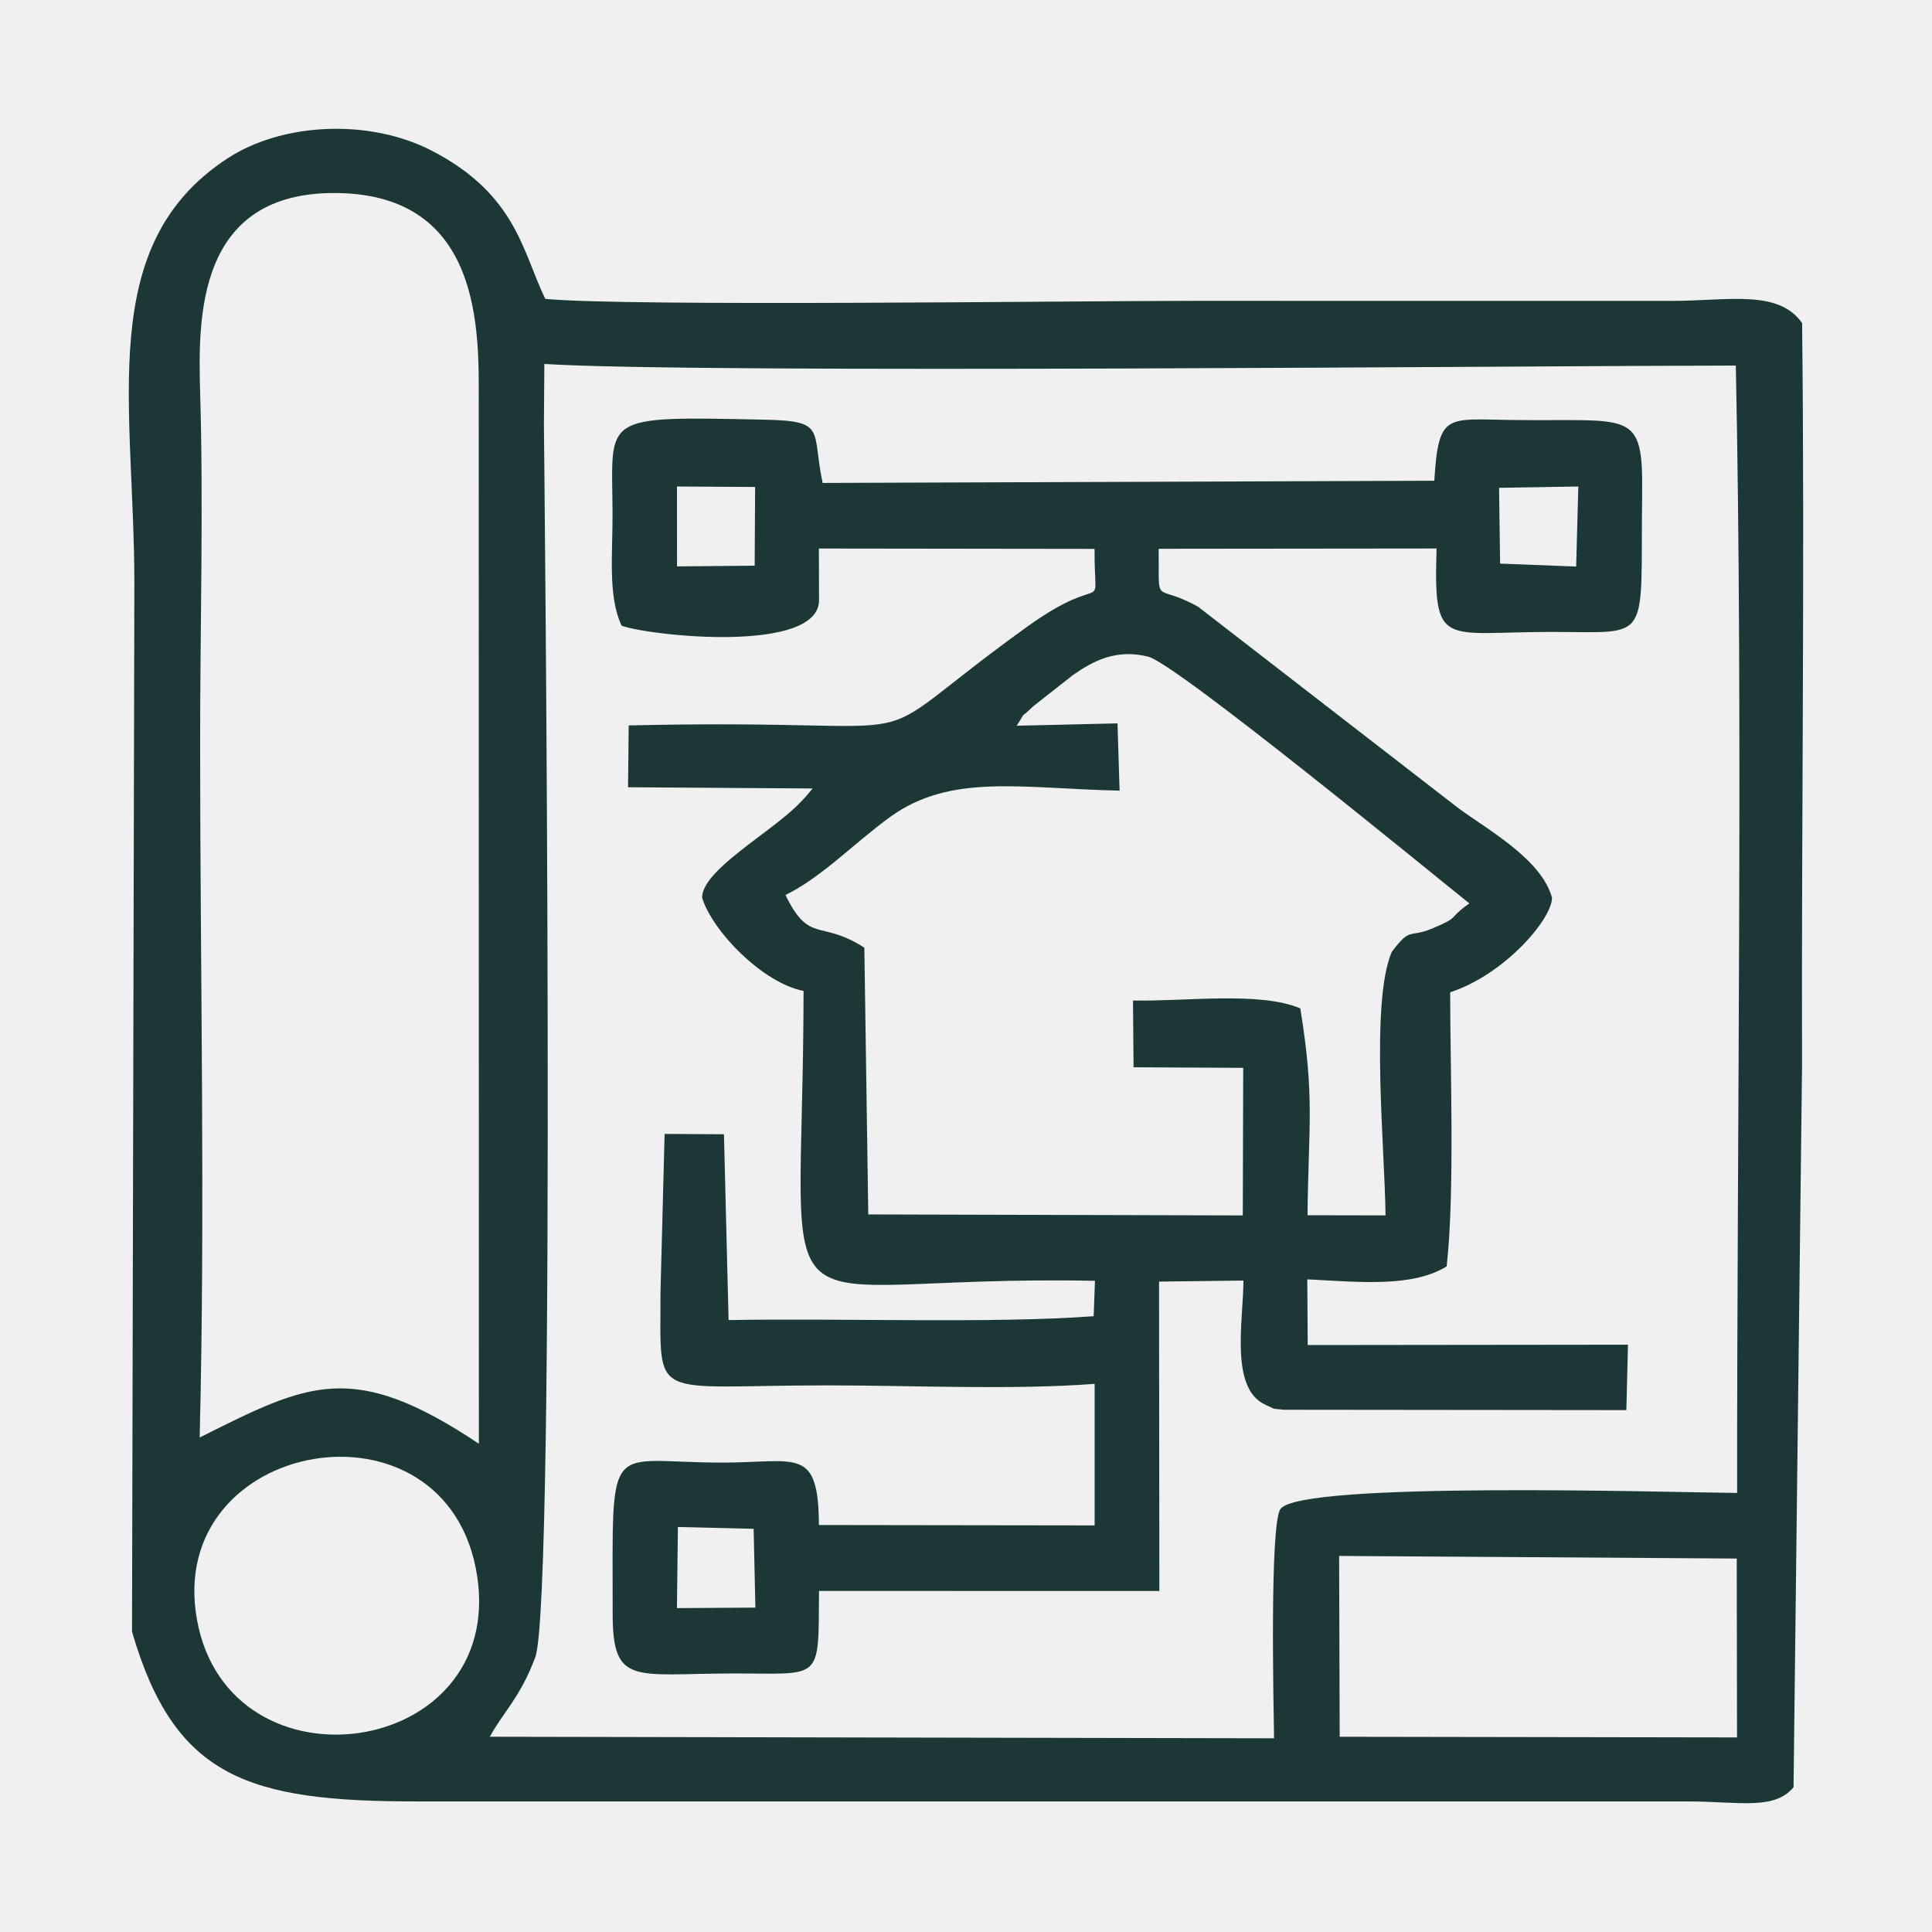
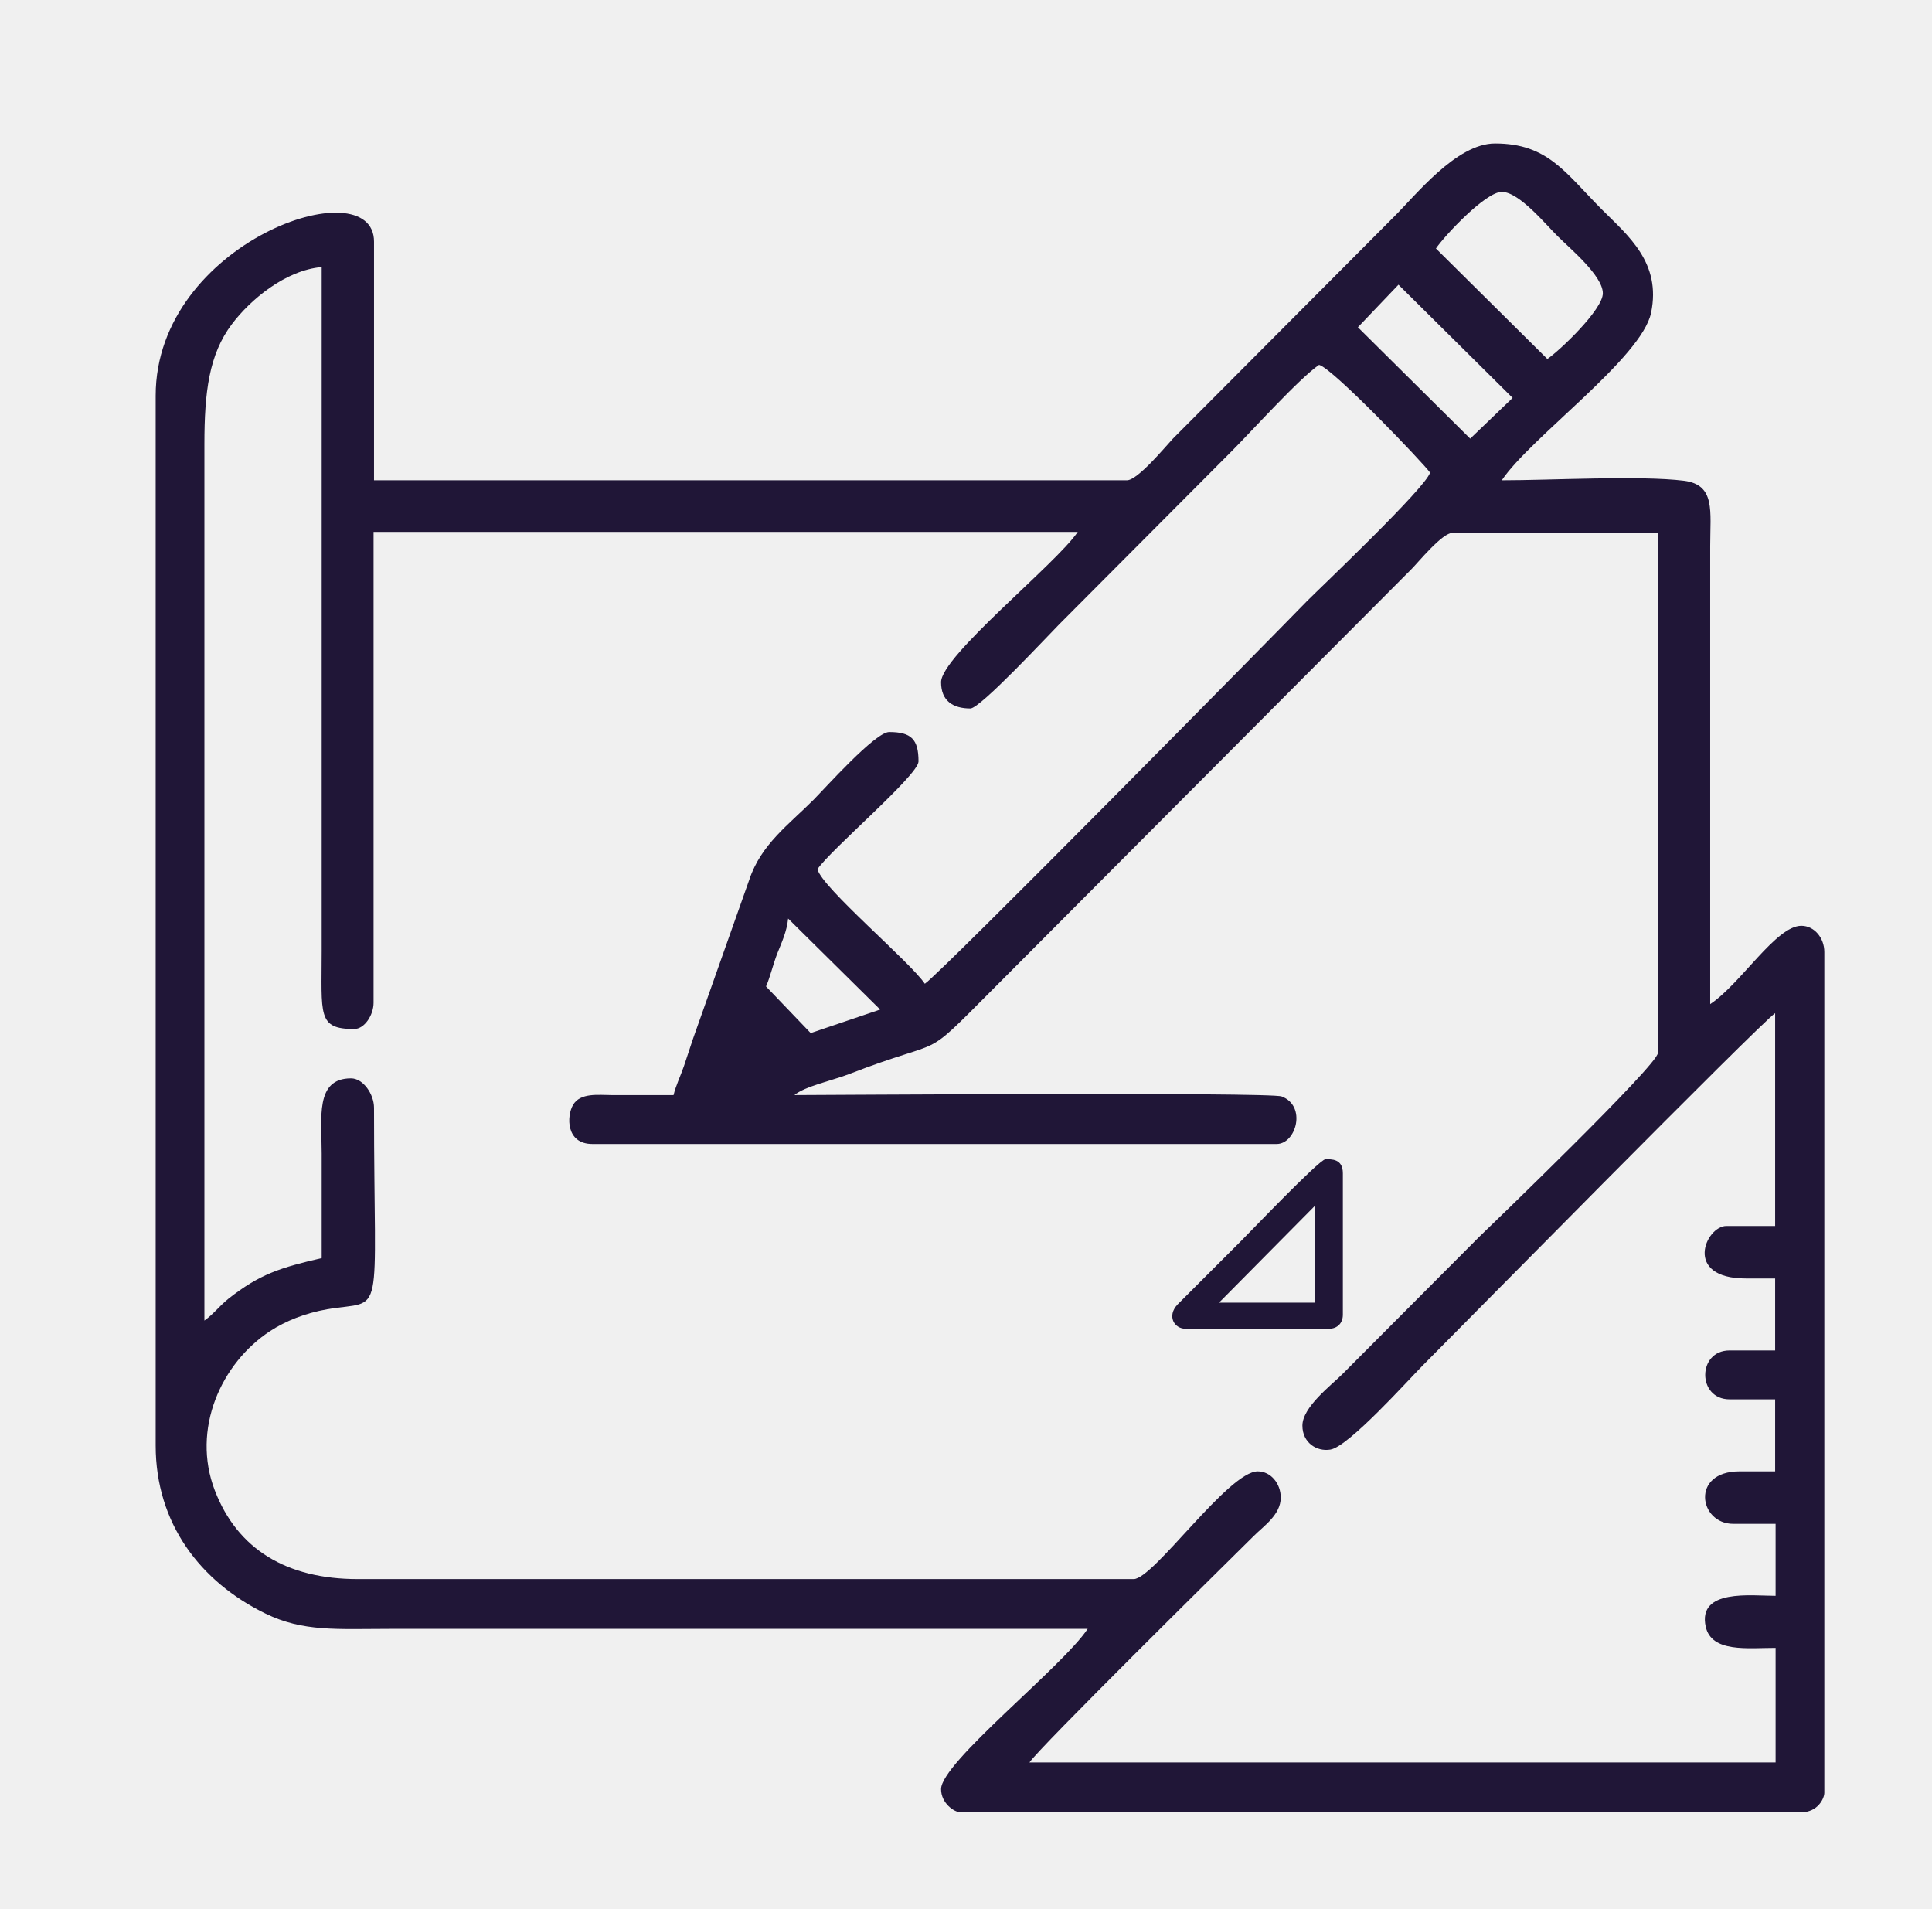
- <svg xmlns="http://www.w3.org/2000/svg" width="60" height="60" viewBox="0 0 60 60" fill="none">
-   <path fill-rule="evenodd" clip-rule="evenodd" d="M41.587 48.321L53.936 48.402L53.945 53.957L41.605 53.937L41.588 48.321L41.587 48.321ZM6.12 50.316C5.082 44.657 13.918 43.087 14.818 48.941C15.69 54.611 7.127 55.811 6.12 50.316ZM39.568 53.984L15.213 53.936C15.613 53.192 16.166 52.704 16.623 51.467C17.292 49.663 16.892 13.273 16.892 13.225L16.905 11.303C21.749 11.61 47.815 11.356 53.907 11.353C54.136 22.302 53.942 35.075 53.948 46.365C51.965 46.349 40.377 45.993 39.766 46.863C39.429 47.342 39.552 52.951 39.567 53.985L39.568 53.984ZM14.873 44.838C10.941 42.211 9.571 42.959 6.201 44.643C6.378 37.525 6.215 30.194 6.215 23.051C6.215 19.491 6.32 15.779 6.217 12.238C6.15 9.898 6.08 5.933 10.479 5.995C14.998 6.059 14.871 10.33 14.867 12.487L14.872 44.838H14.873ZM4.1 50.674C5.422 55.212 7.7 55.948 12.962 55.945H52.442C54.024 55.95 55.102 56.223 55.7 55.505L55.964 33.121C55.943 25.433 56.053 17.719 55.966 10.033C55.229 8.979 53.656 9.343 51.945 9.344L37.047 9.343C33.288 9.343 19.472 9.526 16.935 9.282C16.231 7.852 16.053 6.04 13.395 4.673C11.492 3.693 8.794 3.79 7.064 4.92C2.939 7.614 4.173 12.556 4.173 18.137L4.1 50.674Z" fill="#1b3836" />
-   <path fill-rule="evenodd" clip-rule="evenodd" d="M21.052 47.422L23.405 47.479L23.459 49.926L21.023 49.941L21.053 47.422H21.052ZM35.186 31.072L35.204 33.145L38.609 33.163L38.596 37.746L26.965 37.715L26.843 29.431C25.47 28.546 25.142 29.331 24.394 27.796C25.543 27.226 26.511 26.195 27.639 25.375C29.521 24.005 31.73 24.489 34.77 24.554L34.705 22.465L31.573 22.538C31.941 21.972 31.581 22.427 32.087 21.935L33.33 20.958C33.95 20.526 34.664 20.145 35.658 20.393C36.534 20.61 44.546 27.191 45.633 28.056C44.928 28.552 45.373 28.462 44.482 28.834C43.739 29.144 43.825 28.768 43.224 29.559C42.55 31.12 43.008 35.675 43.029 37.745L40.606 37.74C40.636 34.92 40.835 34.102 40.382 31.316C39.123 30.783 36.799 31.106 35.186 31.072H35.186ZM46.556 15.15L49.016 15.109L48.949 17.595L46.587 17.503L46.555 15.15H46.556ZM21.024 15.109L23.451 15.123L23.437 17.568L21.026 17.59L21.024 15.109ZM19.306 19.433C20.284 19.768 25.444 20.291 25.436 18.635L25.431 17.035L33.992 17.046C33.982 19.285 34.45 17.626 31.893 19.468C26.147 23.607 30.019 22.281 19.525 22.529L19.505 24.449L25.237 24.487C24.97 24.799 25.102 24.663 24.825 24.949C23.945 25.858 21.802 27.016 21.804 27.881C22.14 28.947 23.699 30.529 24.956 30.776C24.938 42.241 23.352 39.561 34.005 39.777L33.965 40.876C30.799 41.11 26.128 40.931 22.627 40.996L22.483 35.225L20.64 35.215L20.512 40.126C20.523 43.593 20.101 43.024 25.694 43.024C28.326 43.024 31.419 43.172 33.995 42.977L33.995 47.373L25.432 47.361C25.417 44.937 24.763 45.41 22.52 45.422C18.787 45.439 19.027 44.484 19.027 50.122C19.027 52.364 19.701 51.976 22.762 51.971C25.557 51.968 25.414 52.253 25.435 49.408L36.005 49.41L35.995 39.801L38.616 39.769C38.613 41.031 38.18 43.139 39.316 43.635C39.685 43.797 39.446 43.73 39.872 43.781L50.508 43.792L50.558 41.761L40.612 41.772L40.599 39.731C42.243 39.816 43.862 39.985 44.927 39.329C45.183 37.067 45.037 33.166 45.036 30.816C46.717 30.27 48.199 28.55 48.199 27.878C47.867 26.677 46.212 25.779 45.276 25.086L37.207 18.842C35.817 18.069 36.002 18.915 35.984 17.043L44.614 17.034C44.519 20.161 44.789 19.625 48.17 19.625C51.334 19.625 50.939 20.029 50.998 15.368C51.032 12.676 50.681 13.095 46.942 13.043C44.903 13.015 44.679 12.821 44.543 14.93L25.548 14.998C25.196 13.362 25.688 13.074 23.764 13.034C18.621 12.927 19.004 12.893 19.023 15.88C19.032 17.189 18.869 18.503 19.305 19.431L19.306 19.433Z" fill="#1b3836" />
+ <svg xmlns="http://www.w3.org/2000/svg" width="81" height="80" viewBox="0 0 81 80" fill="none">
+   <g clip-path="url(#clip0_2062_4684)">
+     <path fill-rule="evenodd" clip-rule="evenodd" d="M47.246 20.134H15.681V10.132C15.681 7.02 6.527 10.132 6.527 16.585V60.599C6.527 63.863 8.4 66.311 11.123 67.64C12.712 68.418 14.13 68.285 16.362 68.285C26.102 68.285 35.861 68.285 45.601 68.285C44.542 69.88 39.455 73.884 39.455 75.004C39.455 75.592 40.003 75.972 40.268 75.972H75.521C76.202 75.972 76.486 75.403 76.486 75.156V39.911C76.486 39.323 76.07 38.81 75.521 38.81C74.462 38.81 72.987 41.24 71.701 42.094V22.886C71.701 21.425 71.928 20.324 70.604 20.153C68.769 19.926 65.006 20.134 62.963 20.134C64.174 18.331 68.826 15.01 69.223 13.112C69.658 11.005 68.259 9.885 67.162 8.785C65.611 7.228 64.892 6.014 62.679 6.014C61.053 6.014 59.351 8.196 58.405 9.126L49.176 18.388C48.854 18.73 47.7 20.134 47.246 20.134ZM60.202 10.417C60.561 9.886 62.282 8.044 62.963 8.044C63.701 8.044 64.835 9.449 65.327 9.923C65.8 10.398 67.2 11.556 67.2 12.296C67.2 12.979 65.384 14.706 64.873 15.048L60.202 10.417ZM56.93 13.719L58.632 11.935L63.417 16.68L61.639 18.388L56.93 13.719ZM38.774 41.24C38.168 40.329 34.462 37.216 34.272 36.438C34.821 35.622 38.509 32.49 38.509 31.921C38.509 30.991 38.206 30.687 37.279 30.687C36.693 30.687 34.594 33.04 34.102 33.534C33.081 34.559 31.908 35.394 31.416 36.874L29.052 43.555C28.939 43.897 28.788 44.352 28.674 44.694C28.523 45.13 28.334 45.51 28.239 45.908C27.369 45.908 26.499 45.908 25.648 45.908C25.1 45.908 24.324 45.795 24.022 46.326C23.757 46.782 23.719 47.958 24.835 47.958H53.526C54.339 47.958 54.793 46.364 53.734 45.965C53.242 45.776 34.008 45.908 33.308 45.908C33.724 45.548 34.878 45.301 35.577 45.035C39.833 43.384 38.509 44.599 41.611 41.486L57.592 25.449C58.14 24.898 58.613 24.424 59.162 23.873C59.483 23.551 60.467 22.336 60.902 22.336H69.507V44.143C69.507 44.637 62.49 51.394 62.017 51.849L56.287 57.6C55.814 58.074 54.604 58.985 54.604 59.764C54.604 60.485 55.209 60.864 55.776 60.769C56.533 60.656 59.029 57.866 59.634 57.258C60.845 56.044 73.781 42.91 74.424 42.473V51.394H72.382C71.512 51.394 70.547 53.595 73.195 53.595H74.424V56.613H72.514C71.152 56.613 71.152 58.663 72.514 58.663H74.424V61.681H72.93C70.869 61.681 71.228 63.882 72.665 63.882H74.443V66.9C73.422 66.9 71.171 66.596 71.512 68.19C71.757 69.291 73.27 69.082 74.443 69.082V73.884H43.161C43.559 73.277 51.218 65.723 52.561 64.394C52.977 63.977 53.696 63.502 53.696 62.781C53.696 62.193 53.28 61.681 52.731 61.681C51.502 61.681 48.362 66.198 47.53 66.198H15C12.012 66.198 9.951 64.945 9.005 62.478C8.021 59.915 9.27 57.144 11.331 55.797C11.974 55.379 12.769 55.057 13.714 54.886C16.173 54.468 15.681 55.607 15.681 46.44C15.681 45.871 15.227 45.206 14.717 45.206C13.204 45.206 13.487 46.858 13.487 48.357C13.487 49.818 13.487 51.28 13.487 52.741C11.766 53.14 10.896 53.405 9.572 54.449C9.156 54.791 8.967 55.076 8.57 55.36V18.616C8.57 16.452 8.759 14.858 9.724 13.586C10.48 12.581 11.955 11.328 13.487 11.195V39.854C13.487 42.549 13.298 43.138 14.849 43.138C15.284 43.138 15.662 42.549 15.662 42.037V22.298H45.185C44.296 23.627 39.455 27.498 39.455 28.599C39.455 29.377 39.946 29.7 40.684 29.7C41.1 29.7 43.937 26.644 44.41 26.17L51.653 18.901C52.523 18.028 54.471 15.864 55.303 15.295C55.89 15.447 59.71 19.451 59.956 19.812C59.786 20.438 55.341 24.651 54.793 25.202C53.507 26.53 39.455 40.784 38.774 41.24ZM33.043 38.507L36.901 42.321L33.989 43.308L32.116 41.353C32.286 40.974 32.4 40.461 32.589 39.968C32.778 39.493 32.986 39.057 33.043 38.507Z" fill="#201637" />
+     <path fill-rule="evenodd" clip-rule="evenodd" d="M49.709 55.704H55.712C56.066 55.704 56.3 55.471 56.3 55.116V49.185C56.3 48.566 55.813 48.597 55.57 48.597C55.316 48.597 52.234 51.831 52.001 52.054L49.365 54.69C48.919 55.167 49.223 55.704 49.709 55.704ZM55.113 50.564L55.134 54.609H51.108L55.113 50.564Z" fill="#201637" />
+   </g>
+   <defs>
+     <clipPath id="clip0_2062_4684">
+       <rect width="72" height="72" fill="white" transform="translate(4.5 4)" />
+     </clipPath>
+   </defs>
</svg>
